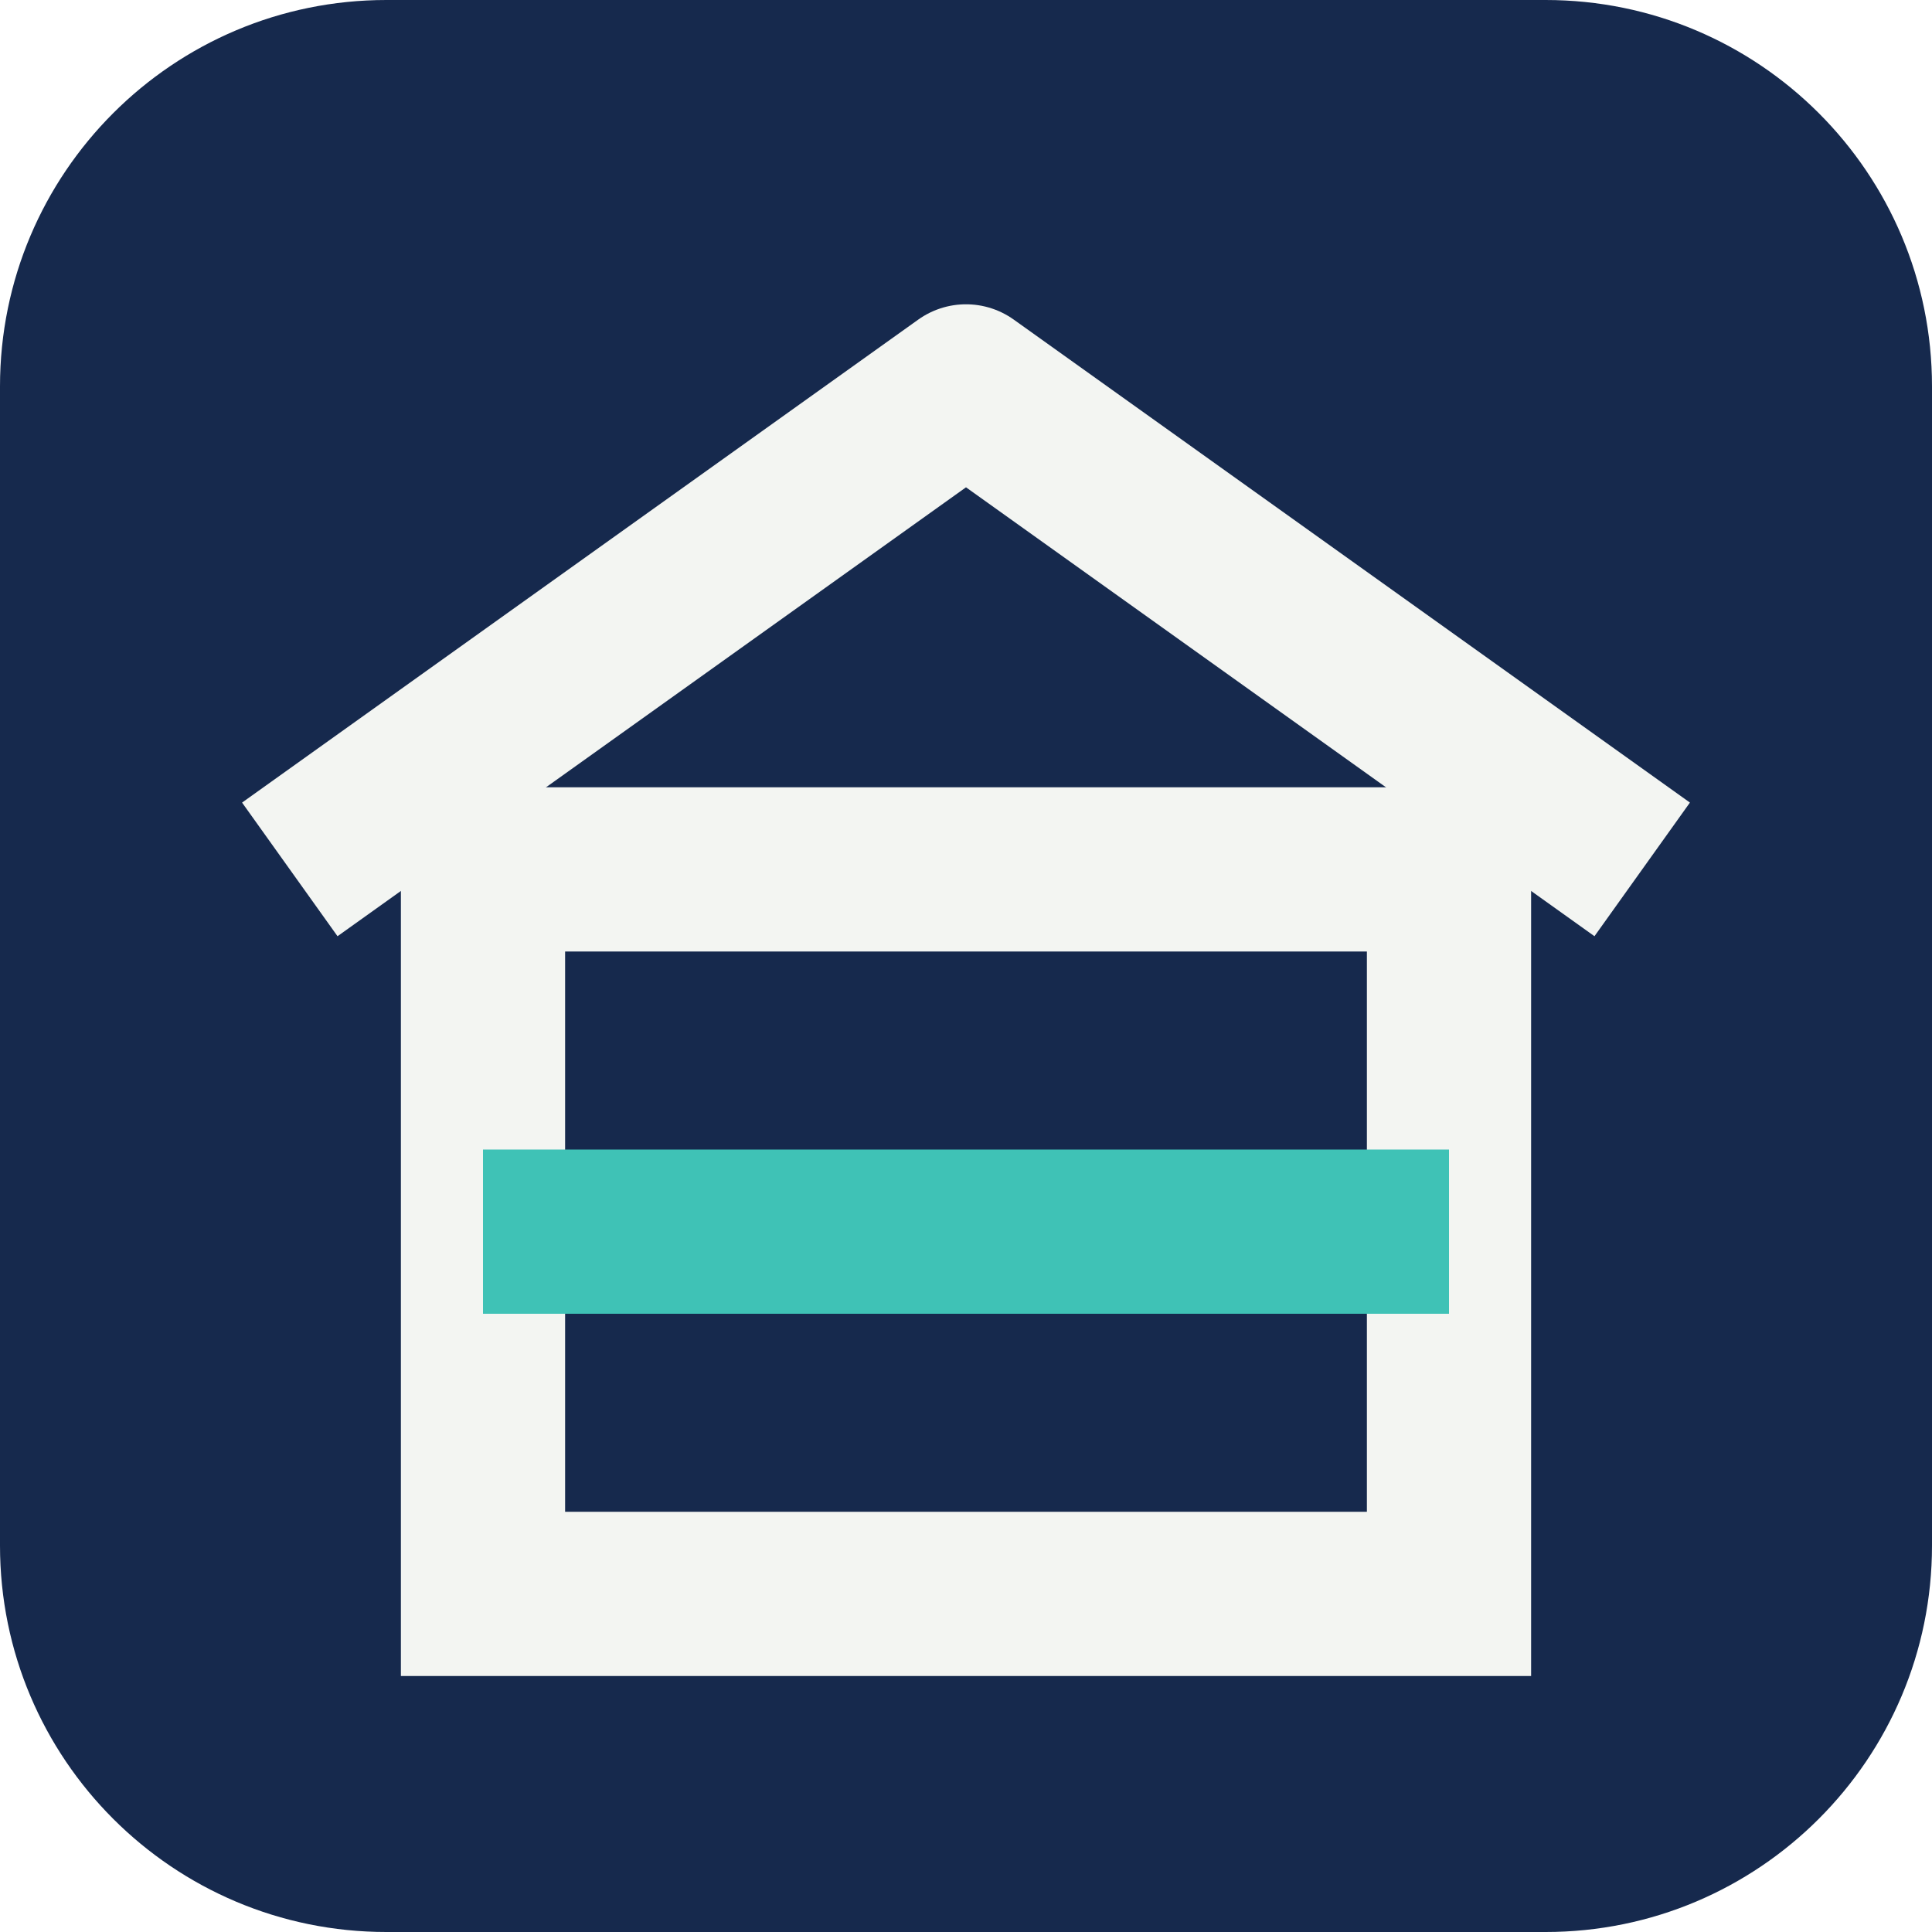
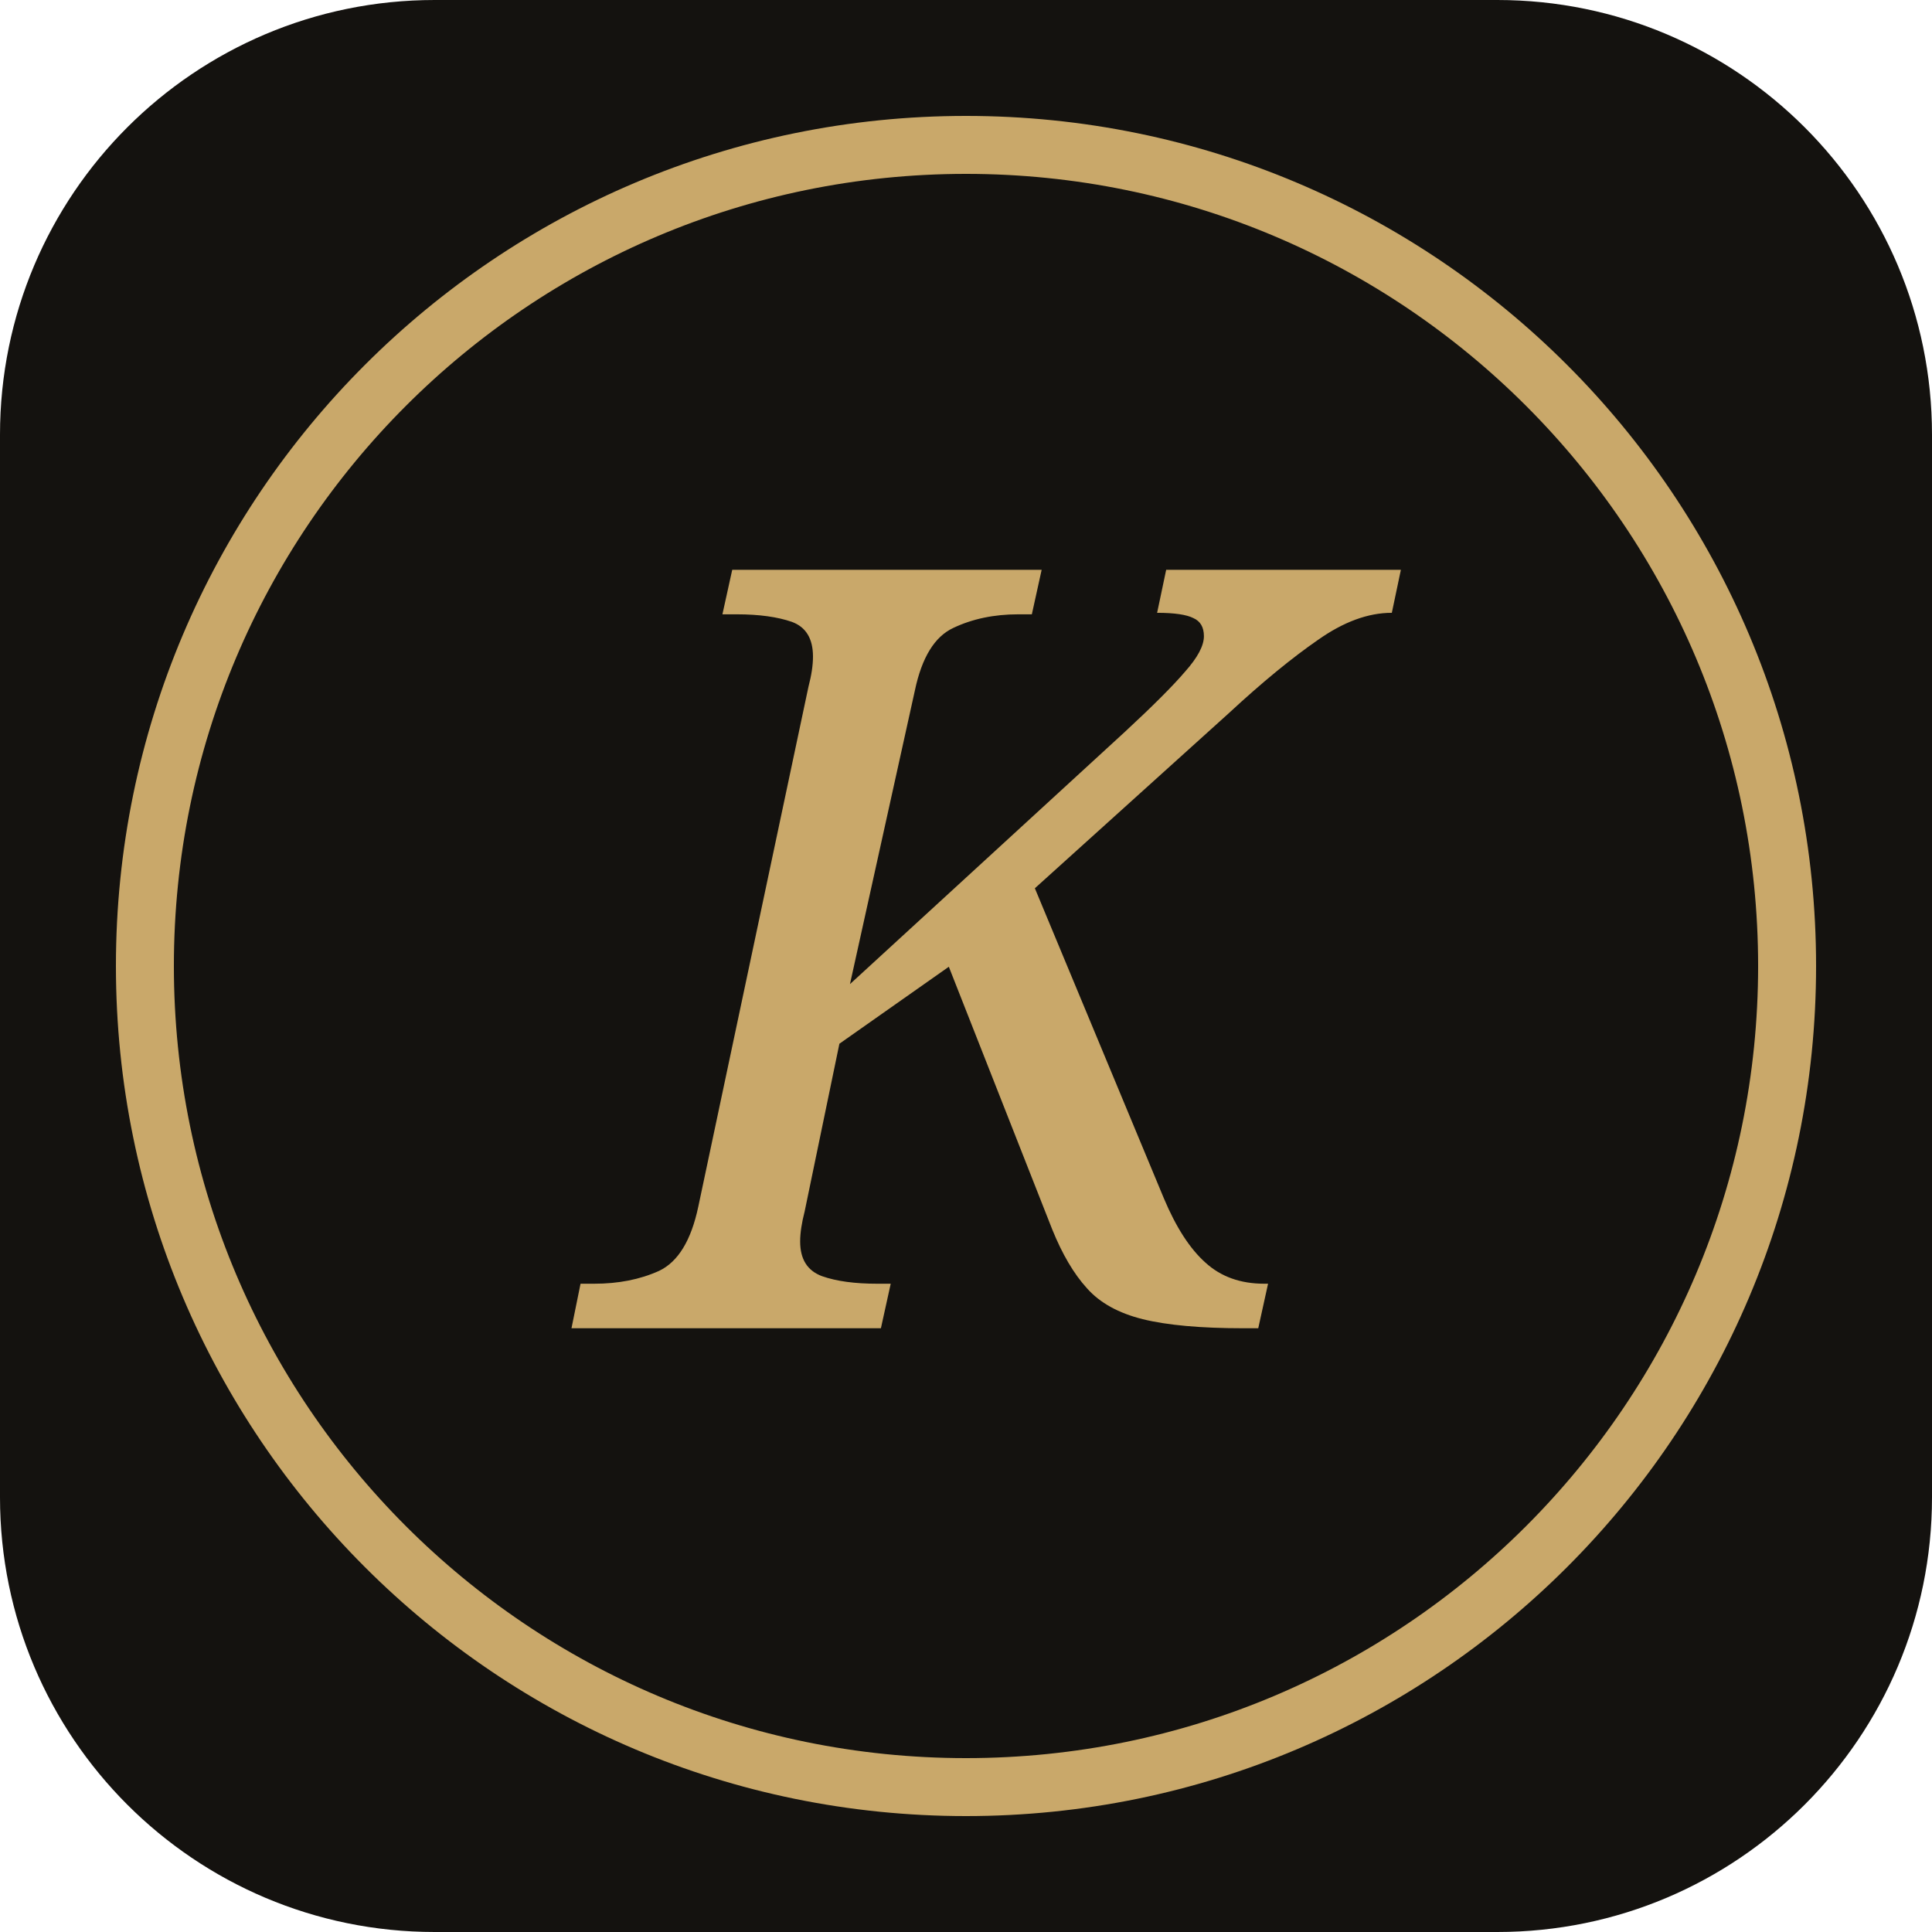
<svg xmlns="http://www.w3.org/2000/svg" viewBox="0 0 40 40">
-   <rect width="40" height="40" rx="8" fill="#16294D" />
-   <path d="M6 18 L20 8 L34 18" fill="none" stroke="#F3F5F2" stroke-width="3.4" stroke-linejoin="round" />
-   <rect x="10" y="18" width="20" height="15" fill="none" stroke="#F3F5F2" stroke-width="3.4" />
-   <line x1="10" y1="25.5" x2="30" y2="25.5" stroke="#3FC2B6" stroke-width="3.4" />
+   <rect width="40" height="40" rx="9" fill="#14120F" />
+   <circle cx="20" cy="20" r="17" fill="none" stroke="#C9A86A" stroke-width="1.2" />
+   <text x="20" y="27.5" text-anchor="middle" font-family="Georgia, serif" font-style="italic" font-size="22" fill="#C9A86A">K</text>
</svg>
